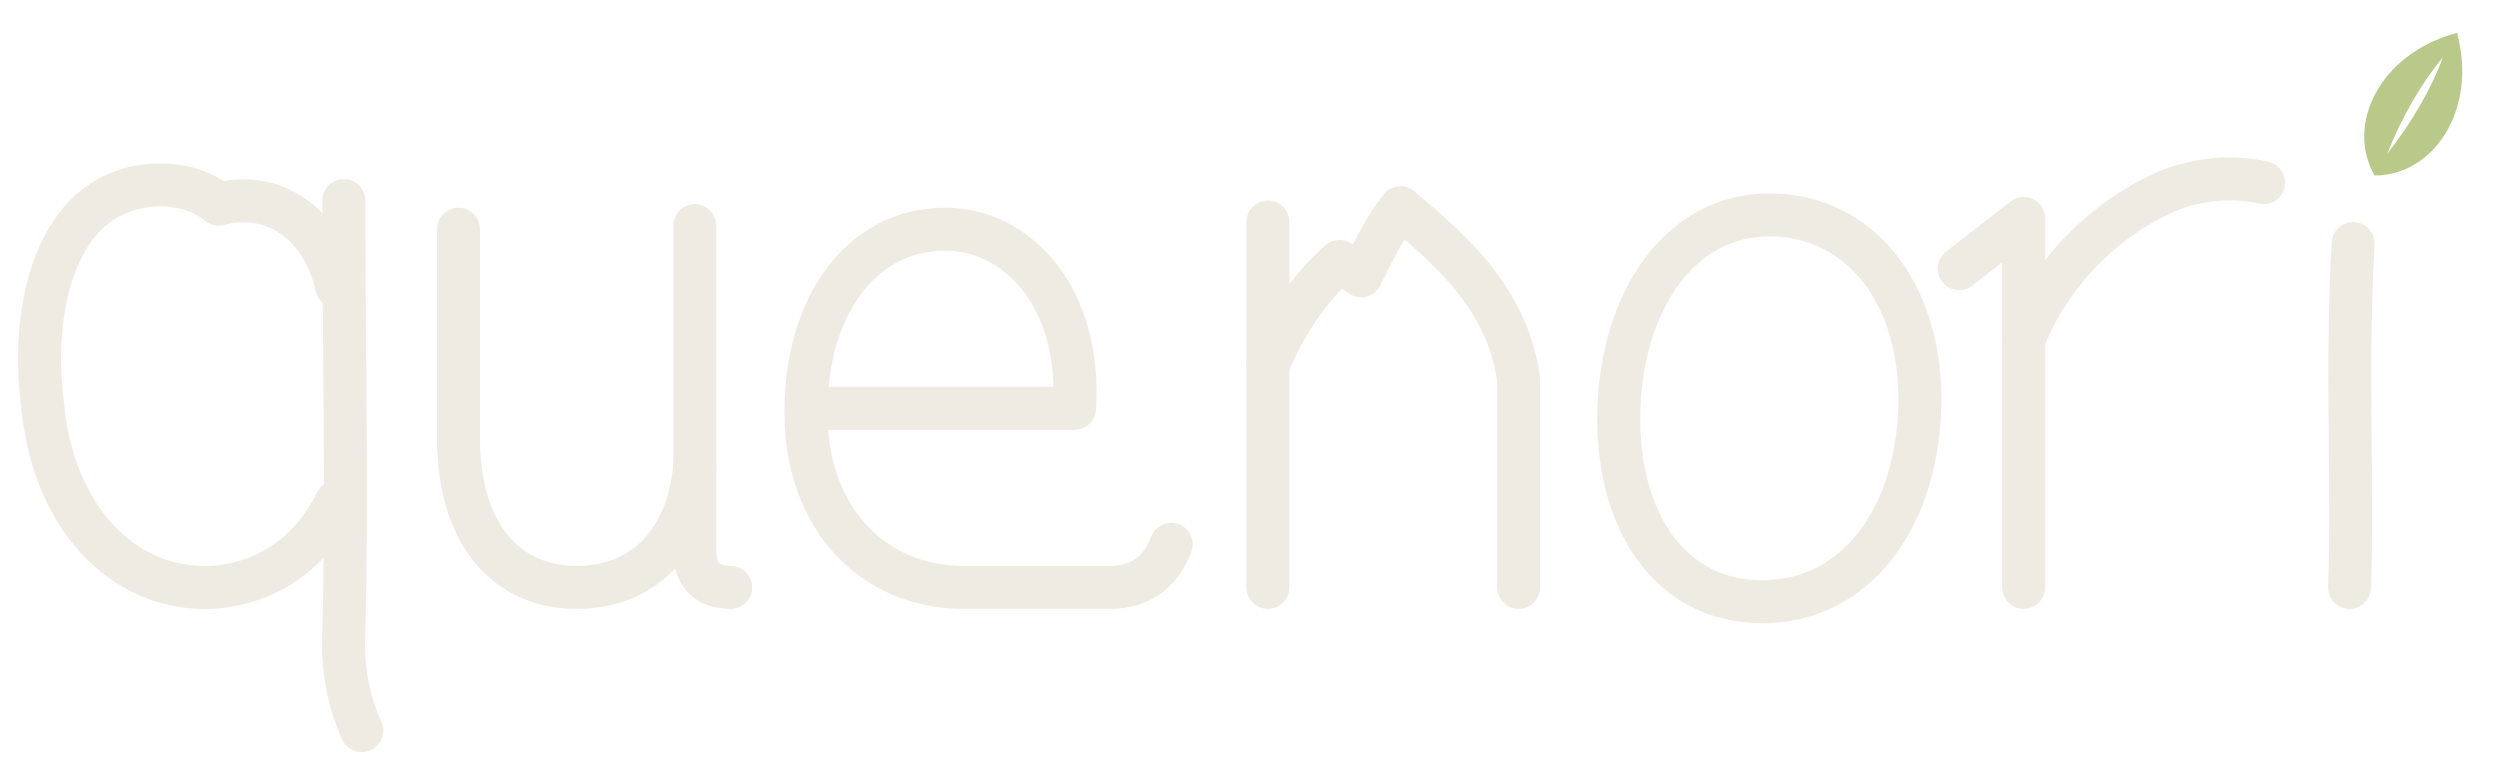
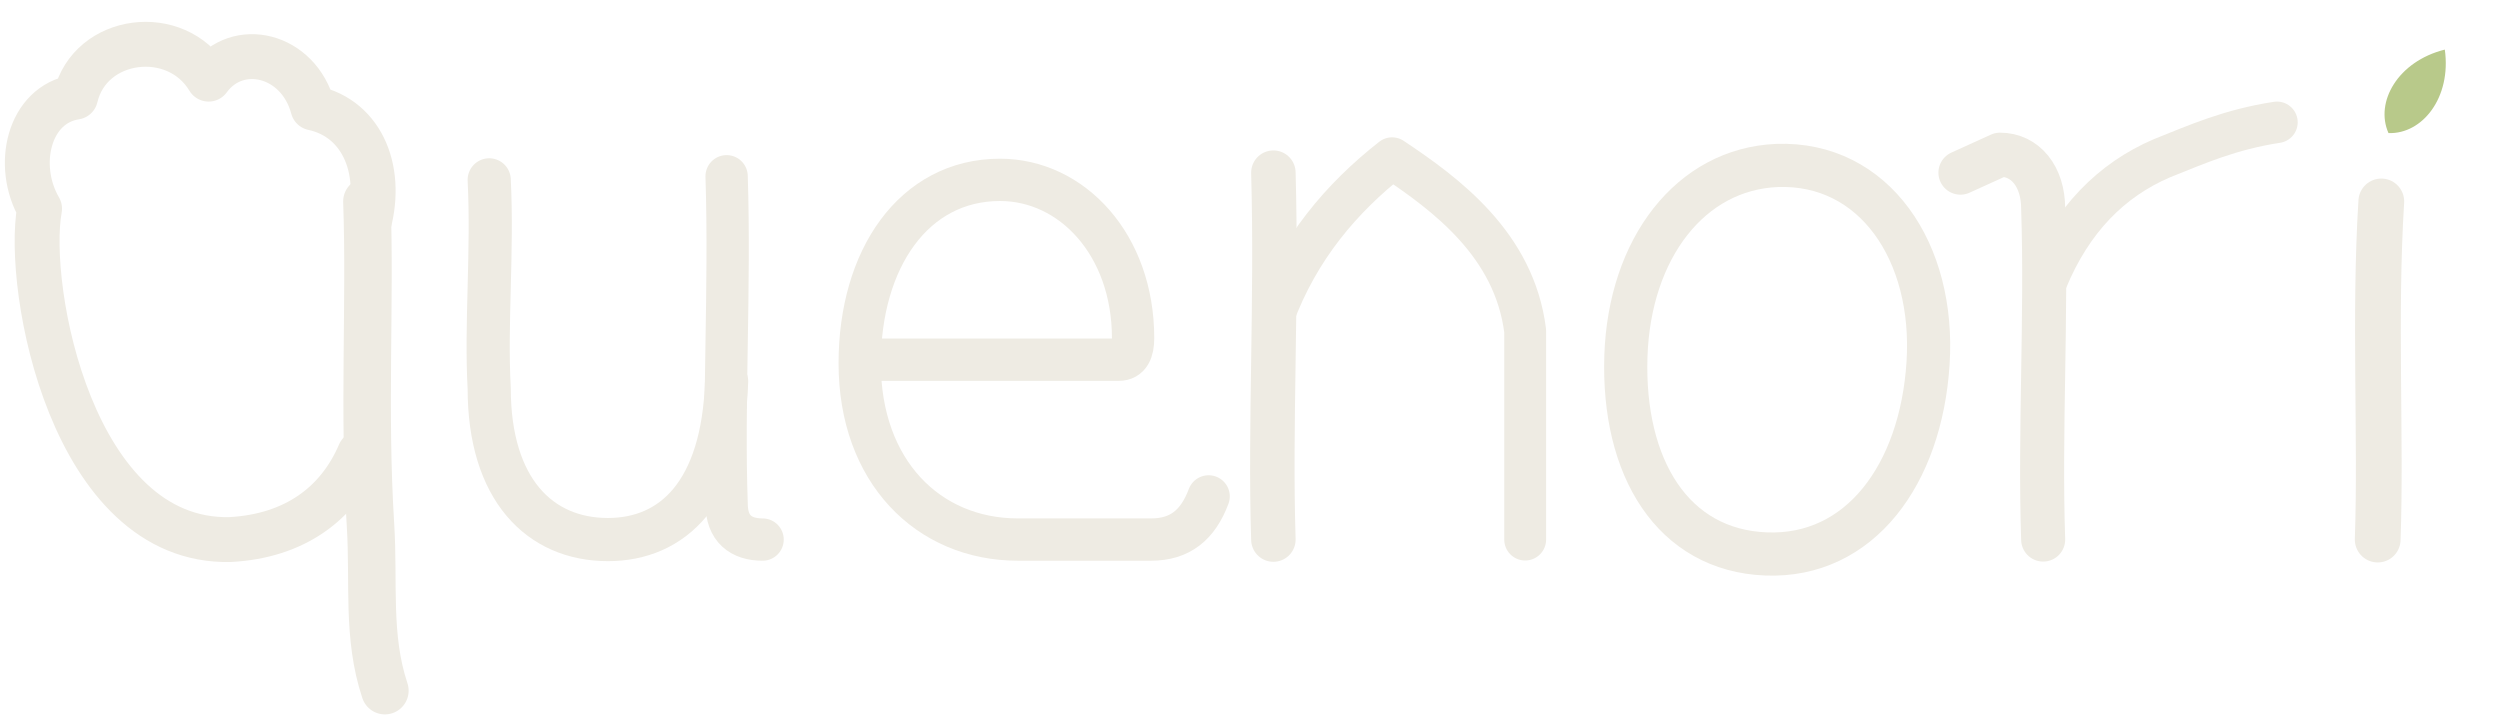
- <svg xmlns="http://www.w3.org/2000/svg" viewBox="-10 -64 698 216" width="698" height="216" fill="none" stroke="#eeebe3" stroke-linecap="round" stroke-linejoin="round">
+ <svg xmlns="http://www.w3.org/2000/svg" viewBox="-16 -50 695 200" width="695" height="200" fill="none" stroke="#eeebe3" stroke-linecap="round" stroke-linejoin="round">
  <g transform="translate(0 0)">
-     <path d="M84 16C80 -2 66 -11 51 -7C43 -14 26 -15 15 -5C3 6 -1 28 2 50C5 80 24 101 49 100C65 99 77 90 84 76" stroke-width="12" />
-     <path d="M86 -8C86 30 87 78 86 112C85.5 122 87 131 91 140" stroke-width="12" />
+     <path d="M86 14C91 -2 85 -17 71 -20C67 -35 50 -39 42 -28C33 -43 9 -40 5 -23C-8 -21 -12 -4 -5 8C-9 30 4 101 48 100C66 99 78 90 84 76" stroke-width="12.48" />
+     <path d="M86 6C87 34 85 64 87 96C88 112 86 127 91 142" stroke-width="13.2" />
  </g>
-   <g transform="translate(110 0)">
-     <path d="M8 0L8 58C8 86 22 100 41 100C59 100 72 88 74 66" stroke-width="12" />
-     <path d="M74 -1L74 90C74 97 78 100 84 100" stroke-width="12" />
+   <g transform="translate(112 0)">
+     <path d="M8 0C9 20 7 40 8 58C8 86 22 100 41 100C59 100 73 87 74 56" stroke-width="12" />
+     <path d="M74 -1C75 30 73 62 74 90C74 97 78 100 84 100" stroke-width="11.76" />
  </g>
-   <g transform="translate(210 0)">
-     <path d="M9 50L80 50C82 19 64 0 44 0C20 0 5 22 5 51C5 81 24 100 49 100L90 100C98 100 104 96 107 88" stroke-width="12" />
+   <g transform="translate(218 0)">
+     <path d="M9 50L77 50C80 50 81 47.5 81 44C81 18 64 0 44 0C20 0 5 22 5 51C5 81 24 100 49 100L86 100C94 100 99 96 102 88" stroke-width="11.76" />
  </g>
-   <g transform="translate(336 0)">
-     <path d="M8 -2L8 100" stroke-width="12" />
-     <path d="M8 38C13 26 20 16 28 9L34 13C38 5 41 -1 45 -6C58 5 75 19 78 42L78 100" stroke-width="12" />
+   <g transform="translate(330 0)">
+     <path d="M8 -2C9 34 7 68 8 100" stroke-width="12.36" />
+     <path d="M8 38C15 19 27 5 41 -6C56 4 75 18 78 42L78 100" stroke-width="11.64" />
  </g>
-   <g transform="translate(438 0)">
-     <path d="M46 -4C72 -4 89 19 88 50C87 81 70 104 44 104C18 104 3 81 4 50C5 20 21 -4 46 -4Z" stroke-width="12" />
+   <g transform="translate(432 0)">
+     <path d="M46 -4C73 -5 90 20 88 51C86 82 69 105 43 104C17 103 3 80 4 49C5 19 22 -3 46 -4Z" stroke-width="12" />
  </g>
-   <g transform="translate(544 0)">
-     <path d="M-7 11L11 -3L11 100" stroke-width="12" />
-     <path d="M11 31C18 13 33 -3 52 -11C60 -14 69 -15 78 -13" stroke-width="12" />
+   <g transform="translate(541 0)">
+     <path d="M11 100C10 70 12 38 11 8C11 -1 6 -7 -1 -7L-12 -2" stroke-width="12.24" />
+     <path d="M12 28C19 11 30 0 44 -6C54 -10 63 -14 76 -16" stroke-width="11.52" />
  </g>
-   <g transform="translate(632 0)">
-     <path d="M15 4C13 38 15 72 14 100" stroke-width="12" />
-     <path d="M0 0C14 -8 16 -30 0 -46C-16 -30 -14 -8 0 0ZM0 -7C1.6 -18 1.6 -29 0 -38C-1.6 -29 -1.6 -18 0 -7Z" transform="translate(21 -15) rotate(30)" fill="#b8c98a" fill-rule="evenodd" stroke="none" />
+   <g transform="translate(631 0)">
+     <path d="M15 6C13 38 15 72 14 100" stroke-width="12.72" />
+     <path d="M0 0C8 -5 9 -18 0 -28C-9 -18 -8 -5 0 0Z" transform="translate(17 -13) rotate(34)" fill="#b8c98a" fill-rule="evenodd" stroke="none" />
  </g>
</svg>
